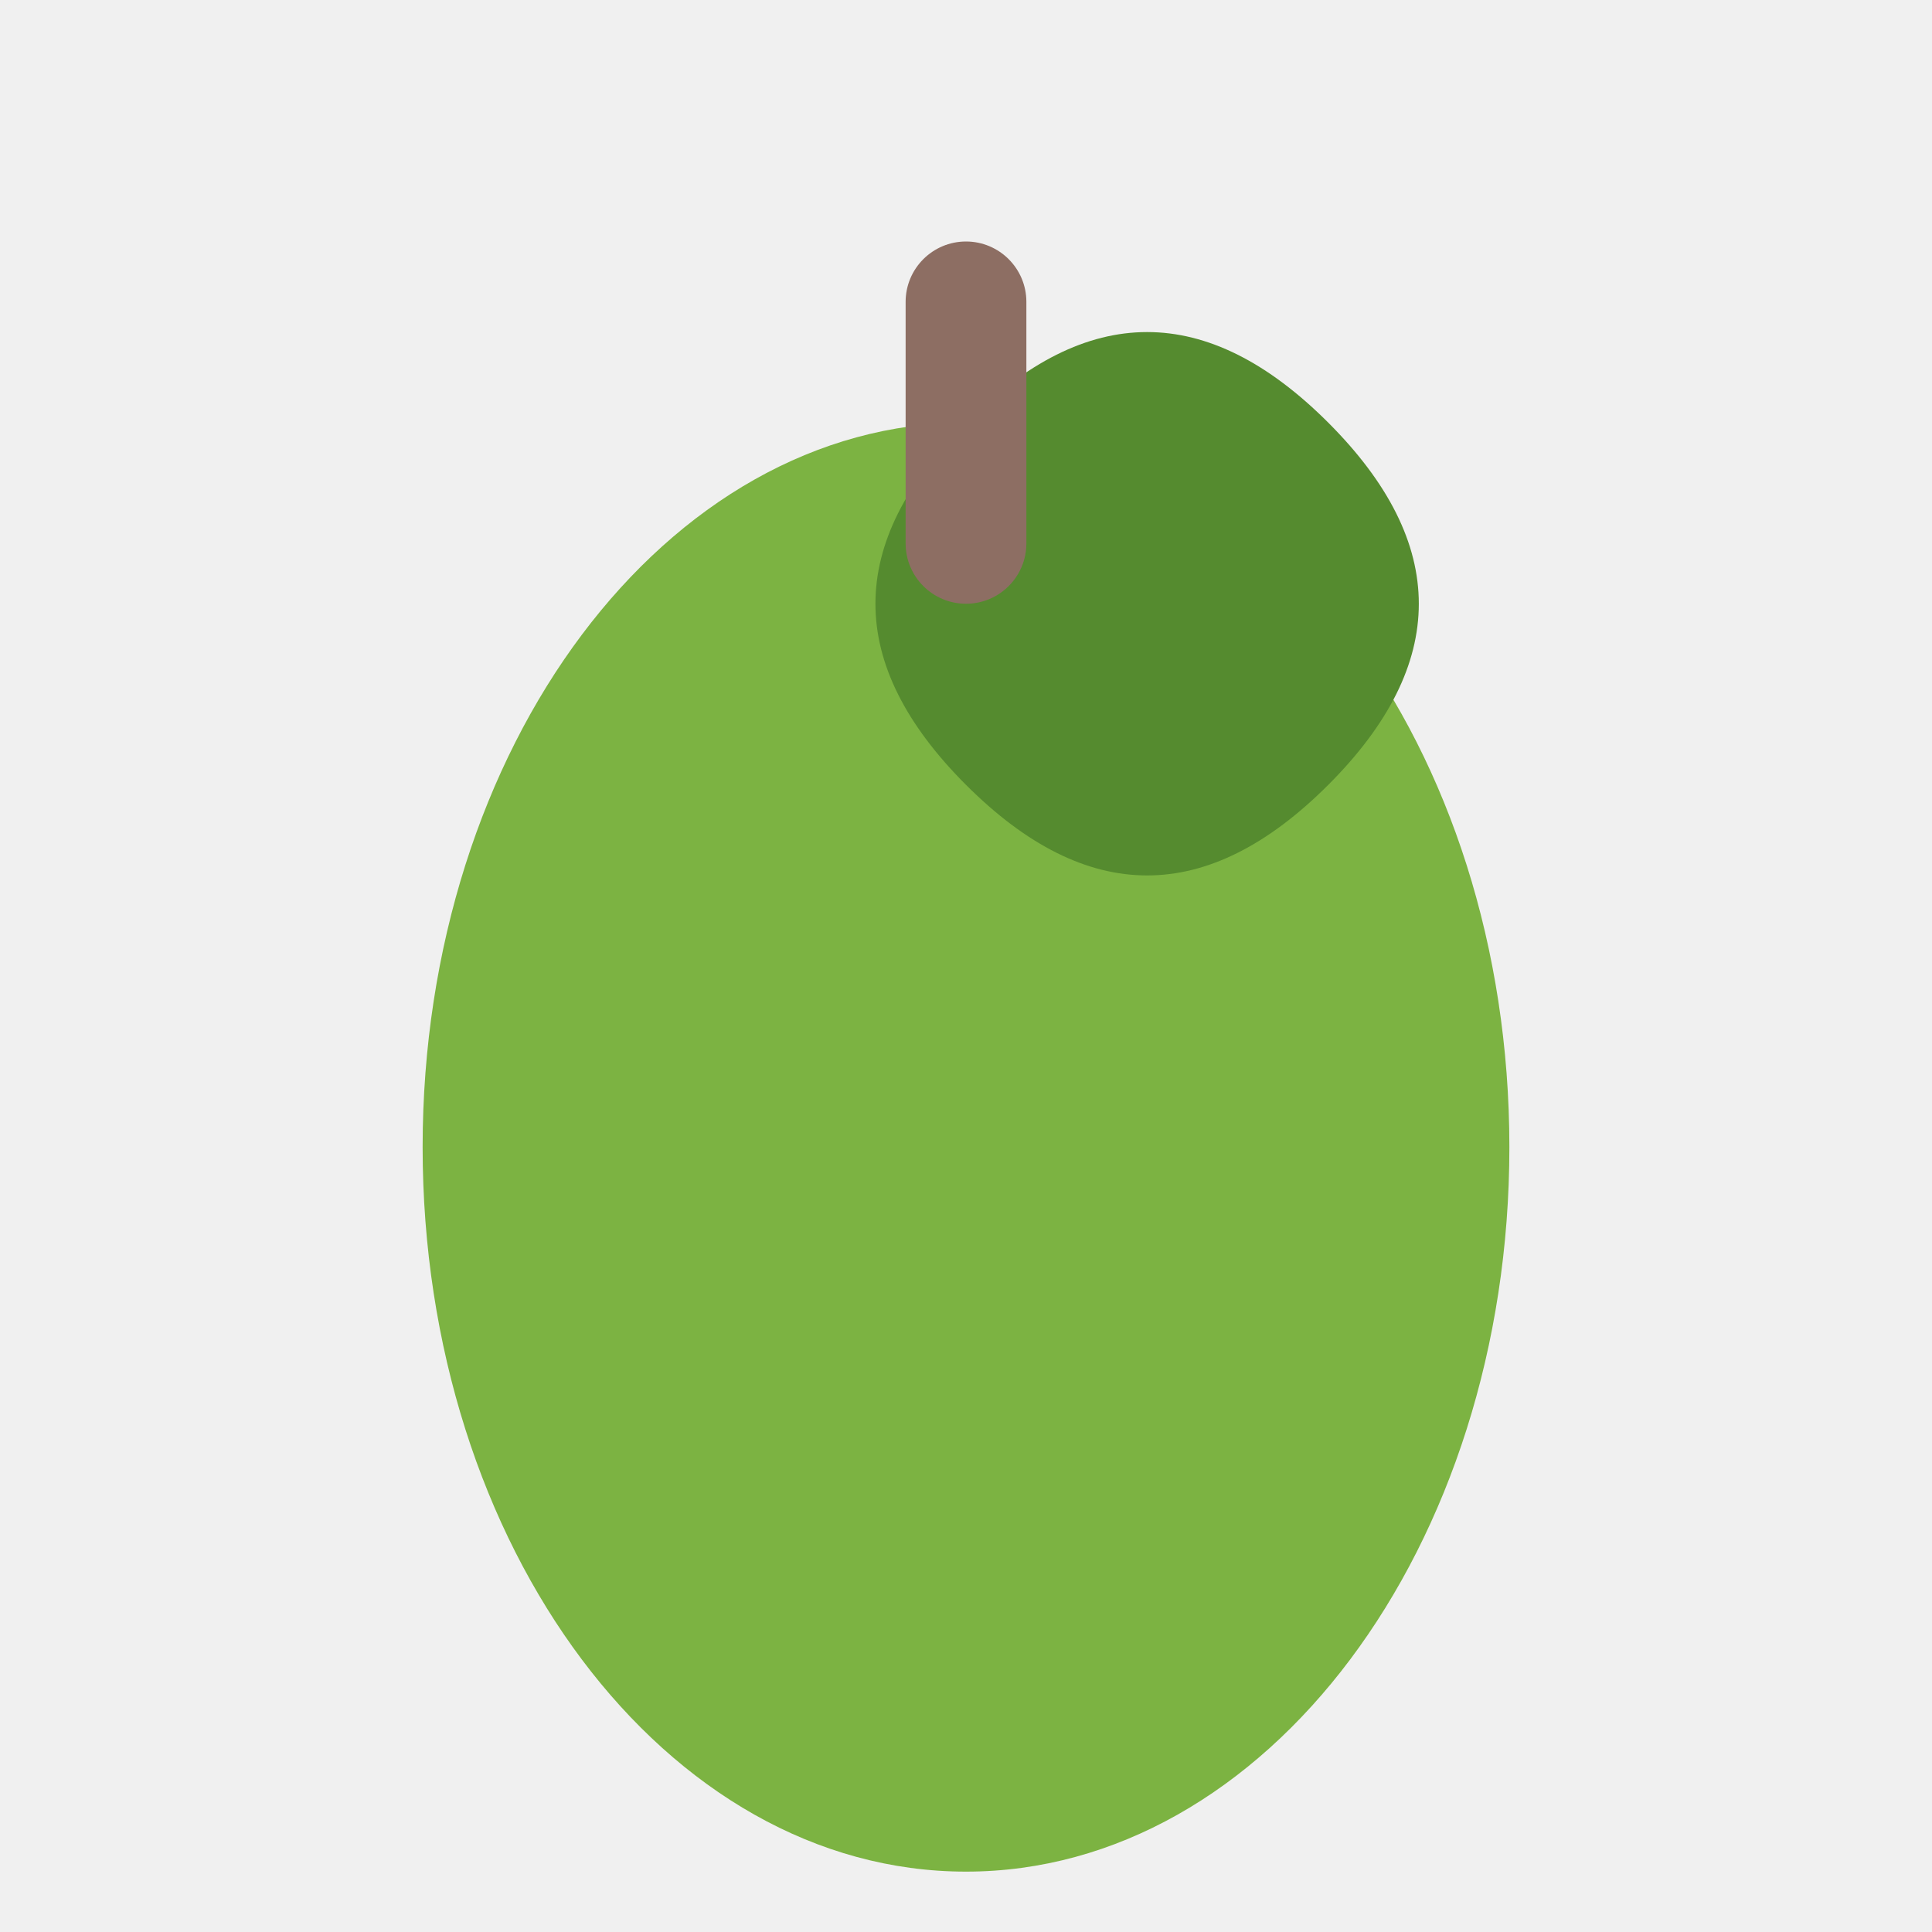
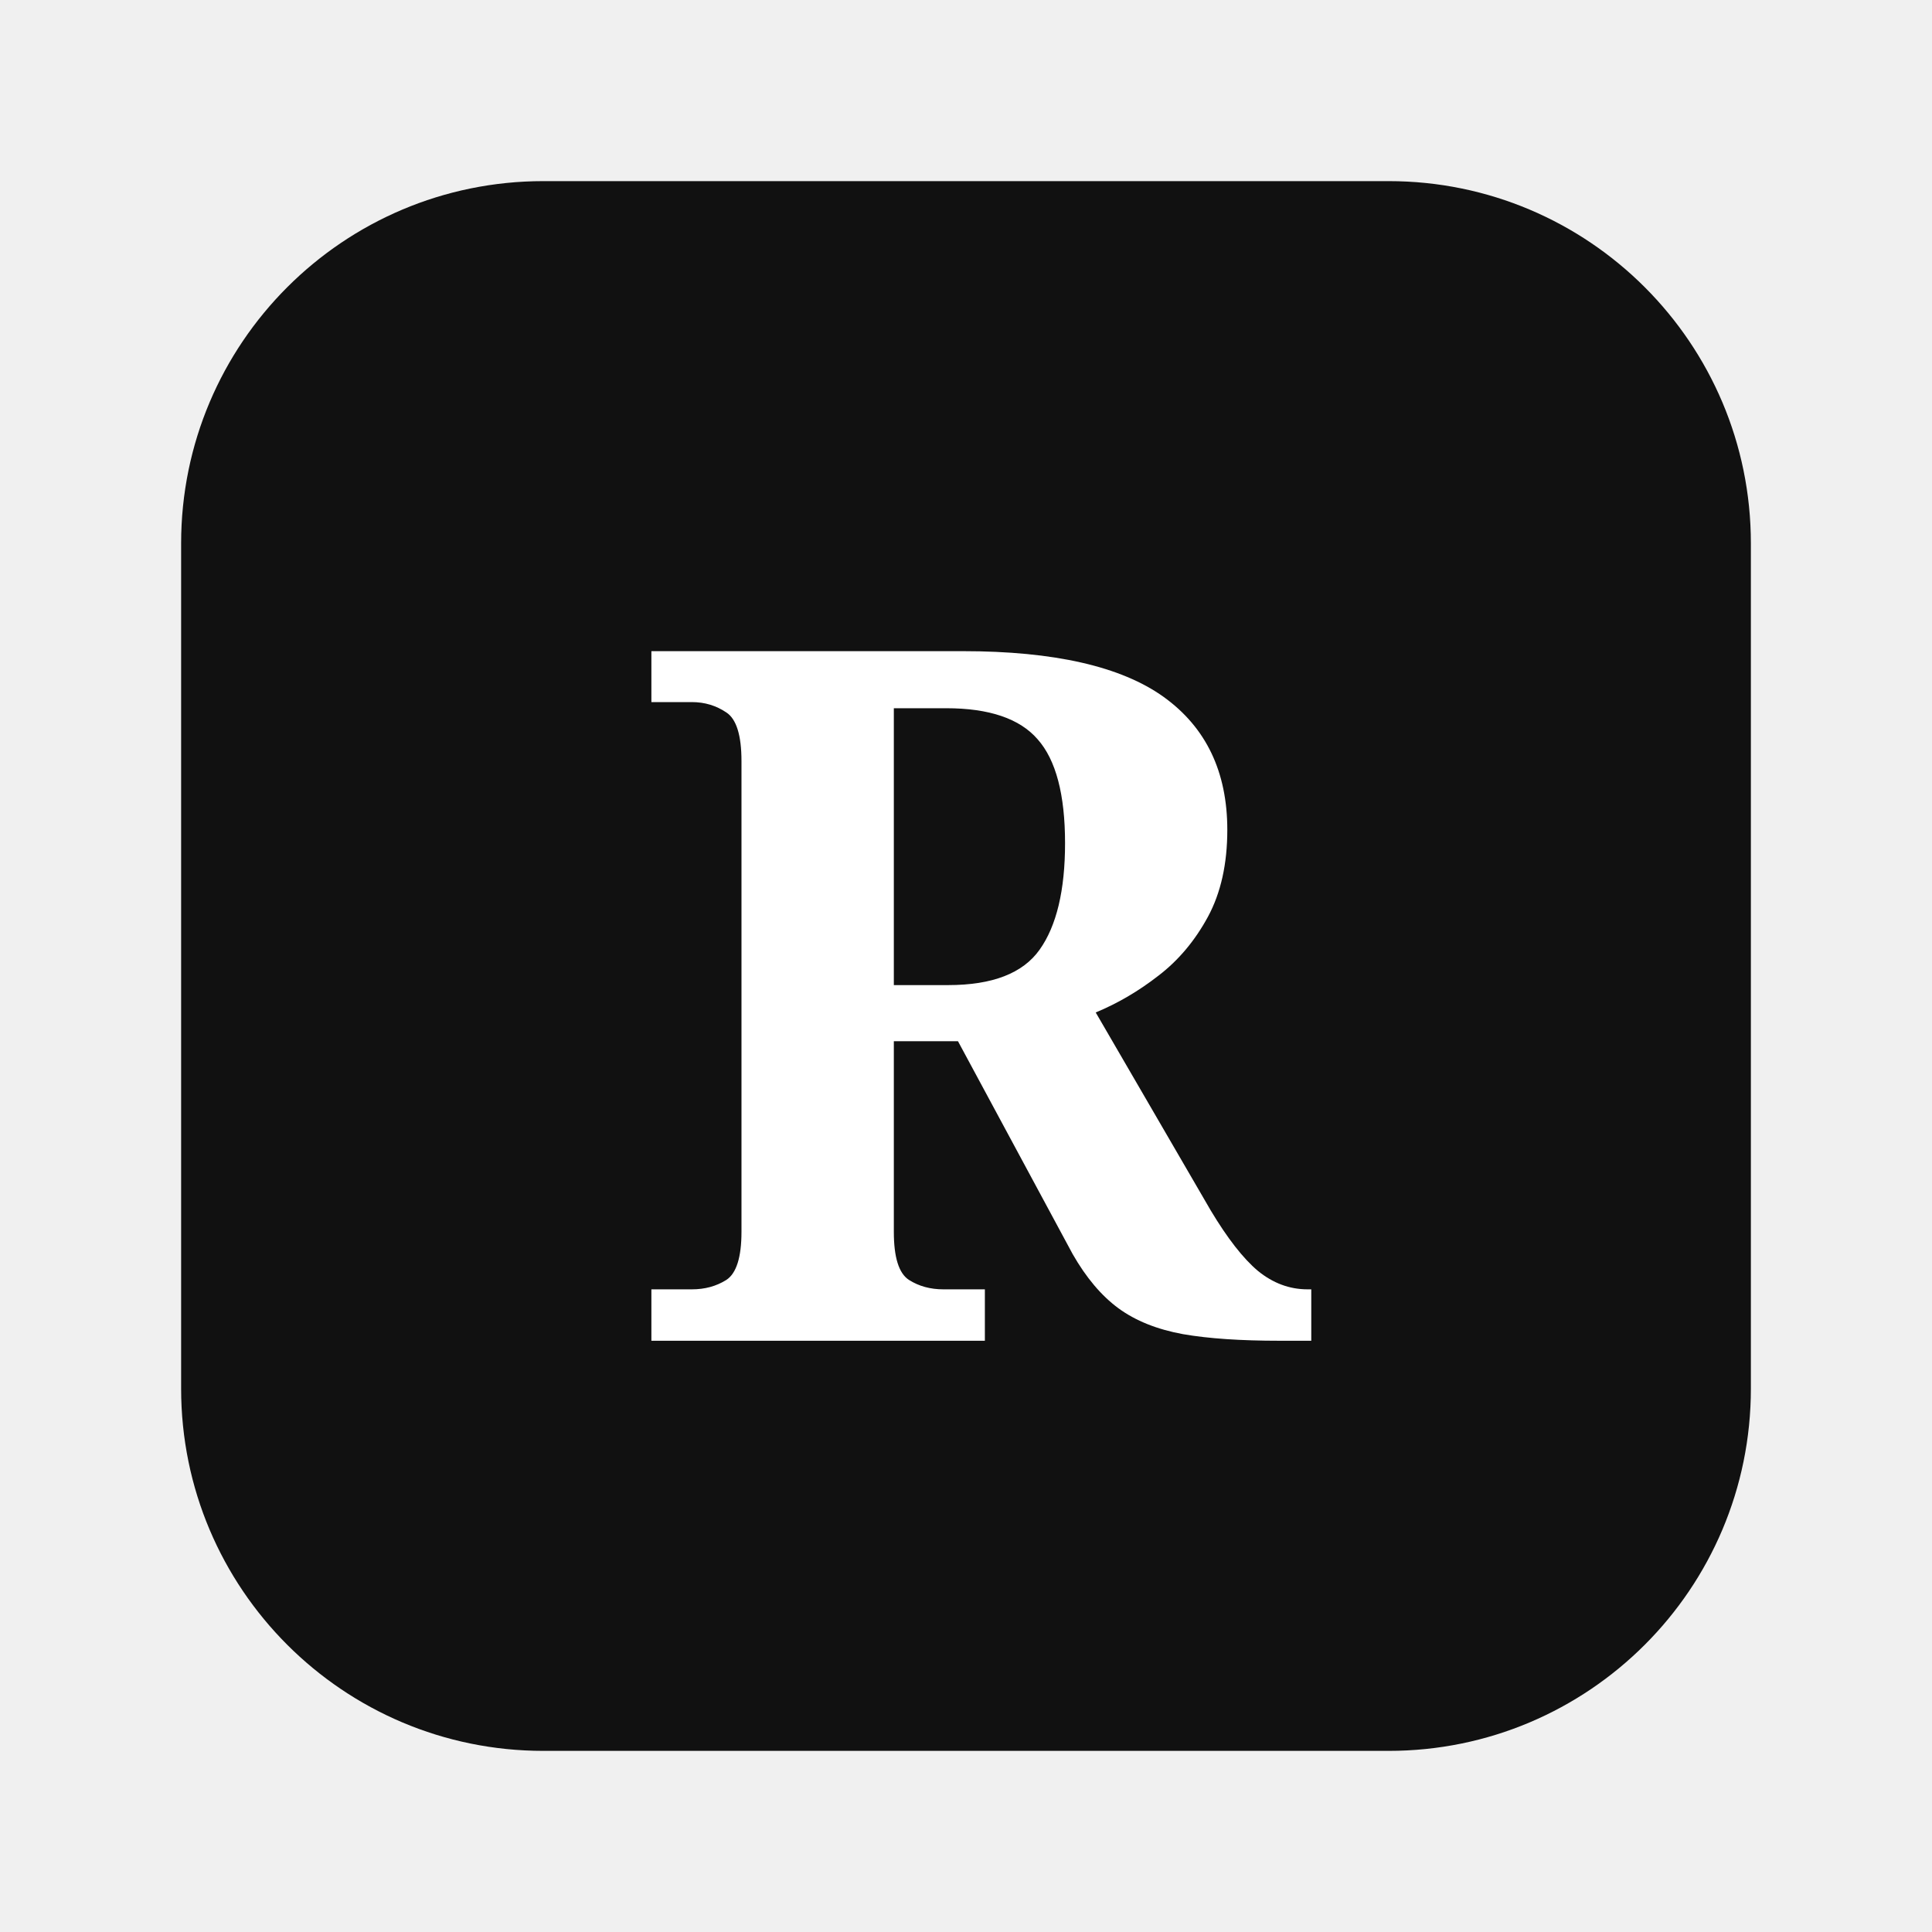
<svg xmlns="http://www.w3.org/2000/svg" viewBox="0 0 64 64">
-   <g>
-     <ellipse cx="32" cy="38" rx="18" ry="24" fill="#7cb342" />
-     <path d="M32 14 Q38 8, 44 14 Q50 20, 44 26 Q38 32, 32 26 Q26 20, 32 14 Z" fill="#558b2f" />
-     <rect x="30" y="8" width="4" height="12" rx="2" fill="#8d6e63" />
-   </g>
+   <rect x="6" y="6" width="52" height="52" rx="12" fill="#111" />
+   <text x="50%" y="50%" text-anchor="middle" dominant-baseline="central" font-family="Lora, serif" font-size="32" fill="#fff" font-weight="bold">R</text>
</svg>
